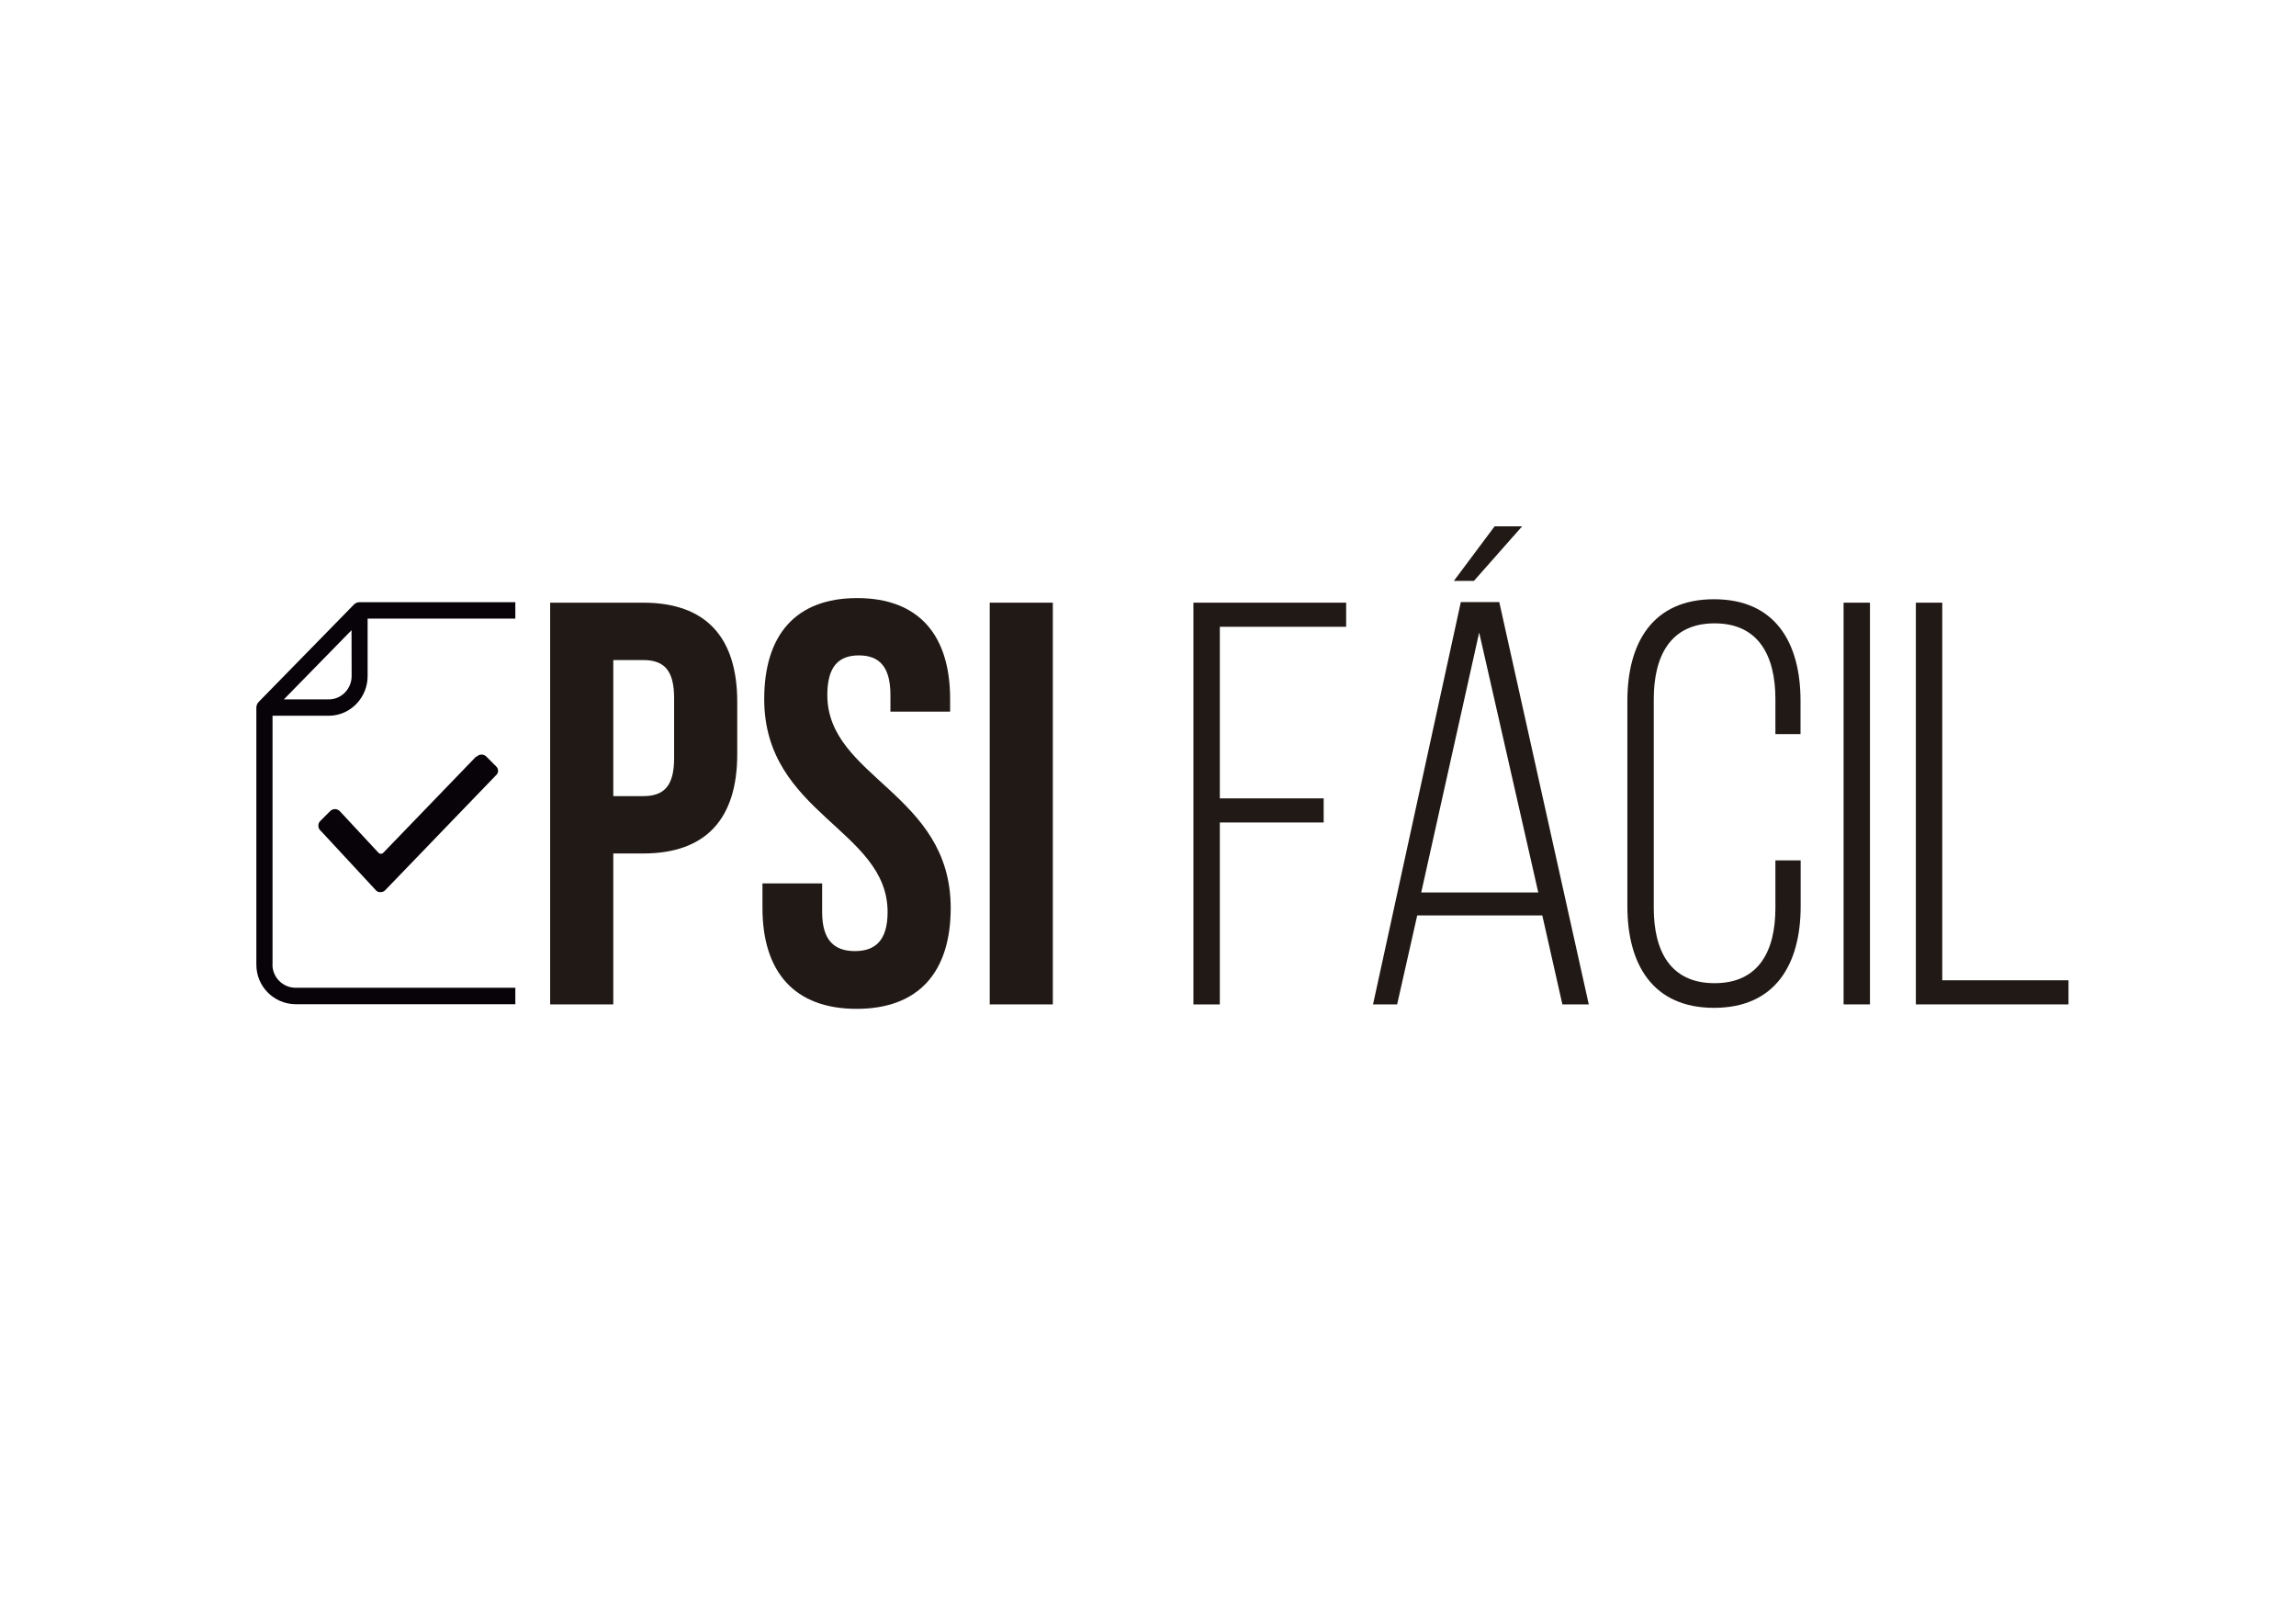
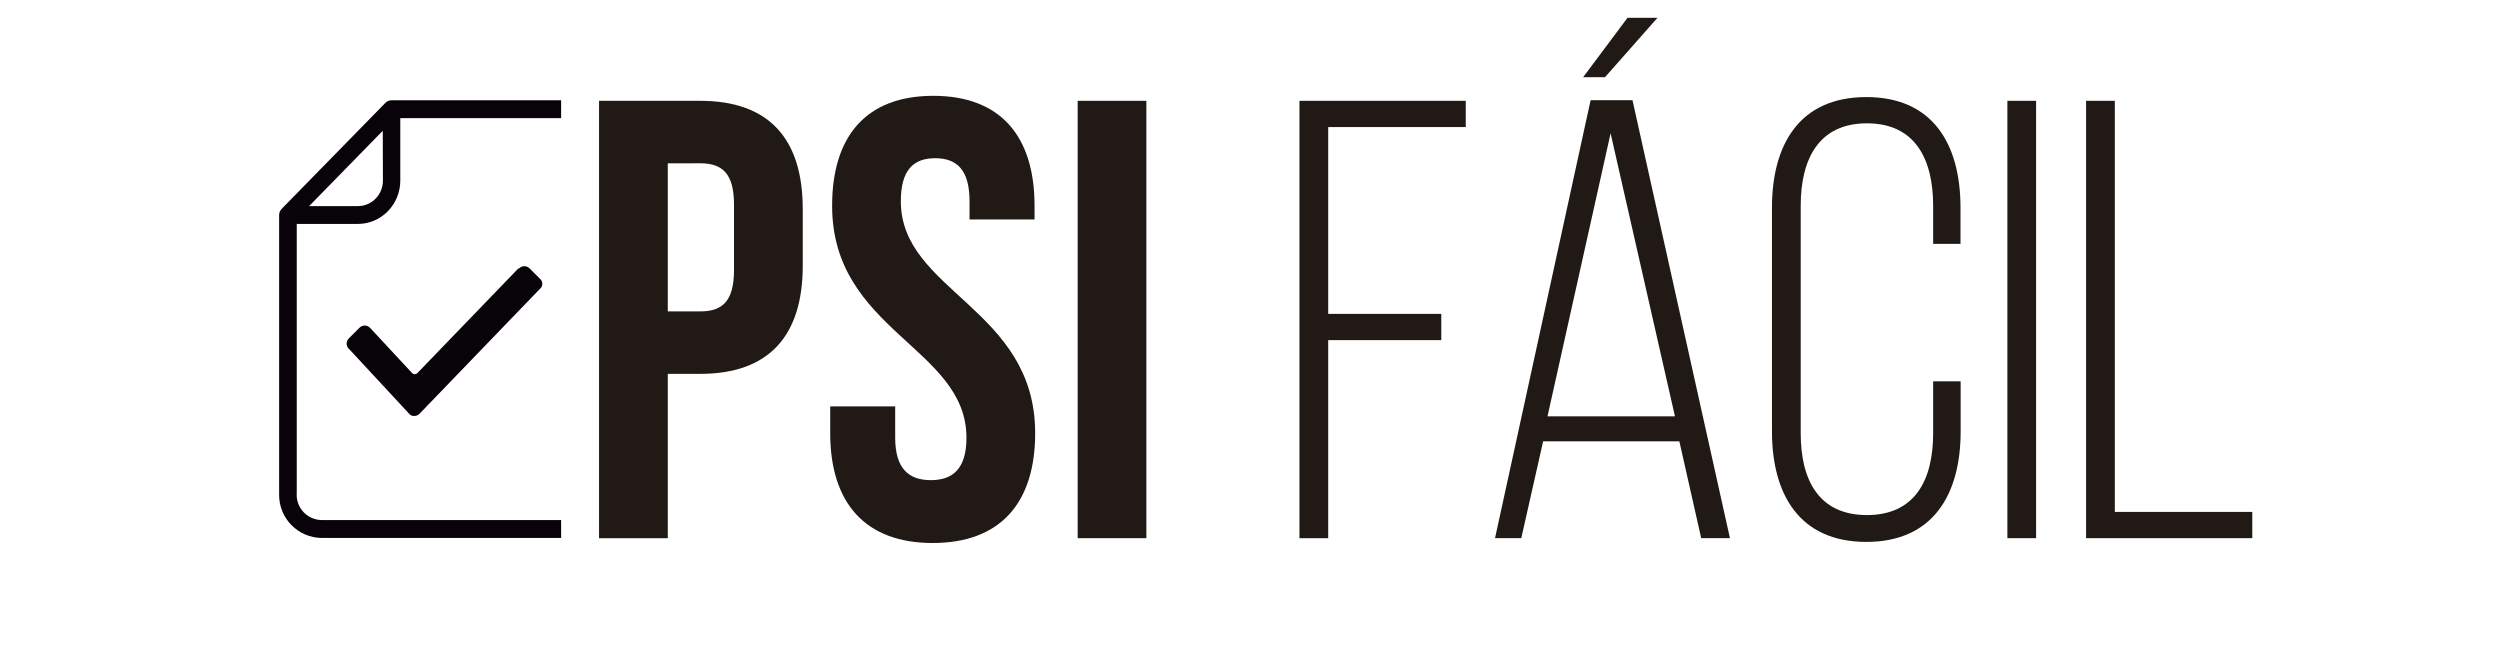
- <svg xmlns="http://www.w3.org/2000/svg" id="Camada_1" data-name="Camada 1" viewBox="0 0 841.89 595.28">
+ <svg xmlns="http://www.w3.org/2000/svg" id="Camada_1" data-name="Camada 1" viewBox="0 0 841.89 221.28">
  <defs>
    <style>.cls-1{fill:none;}.cls-2{fill:#211915;}.cls-3{fill:#070308;}.cls-4{clip-path:url(#clip-path);}</style>
    <clipPath id="clip-path">
-       <rect class="cls-1" x="77.32" y="215.24" width="111.64" height="155.94" />
+       <rect class="cls-1" x="77.32" y="28.24" width="111.64" height="155.94" />
    </clipPath>
  </defs>
-   <path class="cls-2" d="M270.33,257.35V276.5c0,23.56-11.36,36.4-34.51,36.4H224.88v55.34H201.73V220.95h34.09C259,220.95,270.33,233.78,270.33,257.35ZM224.88,242v49.87h10.94c7.36,0,11.36-3.37,11.36-13.89V255.88c0-10.52-4-13.89-11.36-13.89Z" />
-   <path class="cls-2" d="M314.3,219.27c22.51,0,34.09,13.47,34.09,37v4.63H326.5v-6.1c0-10.52-4.21-14.52-11.57-14.52s-11.57,4-11.57,14.52c0,30.3,45.24,36,45.24,78.06,0,23.57-11.78,37-34.51,37s-34.51-13.47-34.51-37v-9h21.88v10.52c0,10.52,4.63,14.31,12,14.31s12-3.79,12-14.31c0-30.3-45.24-36-45.24-78.06C280.22,232.73,291.79,219.27,314.3,219.27Z" />
-   <path class="cls-2" d="M362.91,220.95h23.14V368.23H362.91Z" />
-   <path class="cls-2" d="M485.36,292.7v8.84H447.28v66.7H437.6V220.95h56v8.84H447.28V292.7Z" />
-   <path class="cls-2" d="M519.66,335.62l-7.36,32.61h-8.84l32.19-147.49h14.1l32.82,147.49h-9.68l-7.36-32.61Zm1.47-8.42h42.92l-21.67-95.31Zm37-134.24-17.67,20h-7.36l14.94-20Z" />
-   <path class="cls-2" d="M660.21,256.93v12.2H651V256.3c0-15.78-6.1-27.77-22.3-27.77s-22.3,12-22.3,27.77v76.59c0,15.78,6.1,27.56,22.3,27.56S651,348.66,651,332.88V315.42h9.26v16.83c0,21.25-9.26,37.24-31.77,37.24s-31.77-16-31.77-37.24V256.93c0-21.25,9.26-37.24,31.77-37.24S660.21,235.68,660.21,256.93Z" />
-   <path class="cls-2" d="M685.67,220.95V368.23H676V220.95Z" />
-   <path class="cls-2" d="M702.5,368.23V220.95h9.68V359.39h46.29v8.84Z" />
-   <path class="cls-3" d="M181.87,284.22h0l-40.57,42.09a2.3,2.3,0,0,1-1.77.76,2,2,0,0,1-1.77-.76L118,305l-.51-.51a2.45,2.45,0,0,1,0-3.55l3.55-3.55a2.45,2.45,0,0,1,3.55,0l.25.25,13.94,15a1.23,1.23,0,0,0,1.77,0l34-35.24h.25a2.45,2.45,0,0,1,3.55,0l3.55,3.55A2.16,2.16,0,0,1,181.87,284.22Z" />
+   <path class="cls-2" d="M270.33,70.35V89.5c0,23.56-11.36,36.4-34.51,36.4H224.88v55.34H201.73V33.95h34.09C259,33.95,270.33,46.78,270.33,70.35ZM224.88,55v49.87h10.94c7.36,0,11.36-3.37,11.36-13.89V68.88c0-10.52-4-13.89-11.36-13.89Z" />
+   <path class="cls-2" d="M314.3,32.27c22.51,0,34.09,13.47,34.09,37v4.63H326.5v-6.1c0-10.52-4.21-14.52-11.57-14.52s-11.57,4-11.57,14.52c0,30.3,45.24,36,45.24,78.06,0,23.57-11.78,37-34.51,37s-34.51-13.47-34.51-37v-9h21.88v10.52c0,10.52,4.63,14.31,12,14.31s12-3.79,12-14.31c0-30.3-45.24-36-45.24-78.06C280.22,45.73,291.79,32.27,314.3,32.27Z" />
+   <path class="cls-2" d="M362.91,33.95h23.14V181.23H362.91Z" />
+   <path class="cls-2" d="M485.36,105.7v8.84H447.28v66.7H437.6V33.95h56v8.84H447.28V105.7Z" />
+   <path class="cls-2" d="M519.66,148.62l-7.36,32.61h-8.84L535.65,33.74h14.1l32.82,147.49h-9.68l-7.36-32.61Zm1.47-8.42h42.92L542.38,44.89ZM558.16,6,540.49,26h-7.36L548.07,6Z" />
+   <path class="cls-2" d="M660.21,69.93v12.2H651V69.3c0-15.78-6.1-27.77-22.3-27.77s-22.3,12-22.3,27.77v76.59c0,15.78,6.1,27.56,22.3,27.56S651,161.66,651,145.88V128.42h9.26v16.83c0,21.25-9.26,37.24-31.77,37.24s-31.77-16-31.77-37.24V69.93c0-21.25,9.26-37.24,31.77-37.24S660.21,48.68,660.21,69.93Z" />
+   <path class="cls-2" d="M685.67,33.95V181.23H676V33.95Z" />
+   <path class="cls-2" d="M702.5,181.23V33.95h9.68V172.39h46.29v8.84Z" />
+   <path class="cls-3" d="M181.87,97.22h0l-40.57,42.09a2.3,2.3,0,0,1-1.77.76,2,2,0,0,1-1.77-.76L118,118l-.51-.51a2.45,2.45,0,0,1,0-3.55l3.55-3.55a2.45,2.45,0,0,1,3.55,0l.25.25,13.94,15a1.23,1.23,0,0,0,1.77,0l34-35.24h.25a2.45,2.45,0,0,1,3.55,0l3.55,3.55A2.16,2.16,0,0,1,181.87,97.22Z" />
  <g class="cls-4">
-     <path class="cls-3" d="M94.9,257.29l34.87-35.64a2.91,2.91,0,0,1,2.08-.88h66.77a14.48,14.48,0,0,1,14.3,14.62V353.54a14.48,14.48,0,0,1-14.3,14.62H108.34A14.48,14.48,0,0,1,94,353.54V259.42A3,3,0,0,1,94.9,257.29Zm34-26.25-24.82,25.37h16.4a8.27,8.27,0,0,0,6-2.52,8.64,8.64,0,0,0,2.46-6.08Zm-29,122.49a8.52,8.52,0,0,0,8.42,8.6h90.28a8.52,8.52,0,0,0,8.42-8.6V235.39a8.52,8.52,0,0,0-8.42-8.6H134.8v21a14.68,14.68,0,0,1-4.19,10.34,14.06,14.06,0,0,1-10.11,4.28H99.93v91.11Z" />
+     <path class="cls-3" d="M94.9,70.29l34.87-35.64a2.91,2.91,0,0,1,2.08-.88h66.77a14.48,14.48,0,0,1,14.3,14.62V166.54a14.48,14.48,0,0,1-14.3,14.62H108.34A14.48,14.48,0,0,1,94,166.54V72.42A3,3,0,0,1,94.9,70.29Zm34-26.25L104.09,69.41h16.4a8.27,8.27,0,0,0,6-2.52,8.64,8.64,0,0,0,2.46-6.08Zm-29,122.49a8.52,8.52,0,0,0,8.42,8.6h90.28a8.52,8.52,0,0,0,8.42-8.6V48.39a8.52,8.52,0,0,0-8.42-8.6H134.8v21a14.68,14.68,0,0,1-4.19,10.34,14.06,14.06,0,0,1-10.11,4.28H99.93v91.11Z" />
  </g>
</svg>
